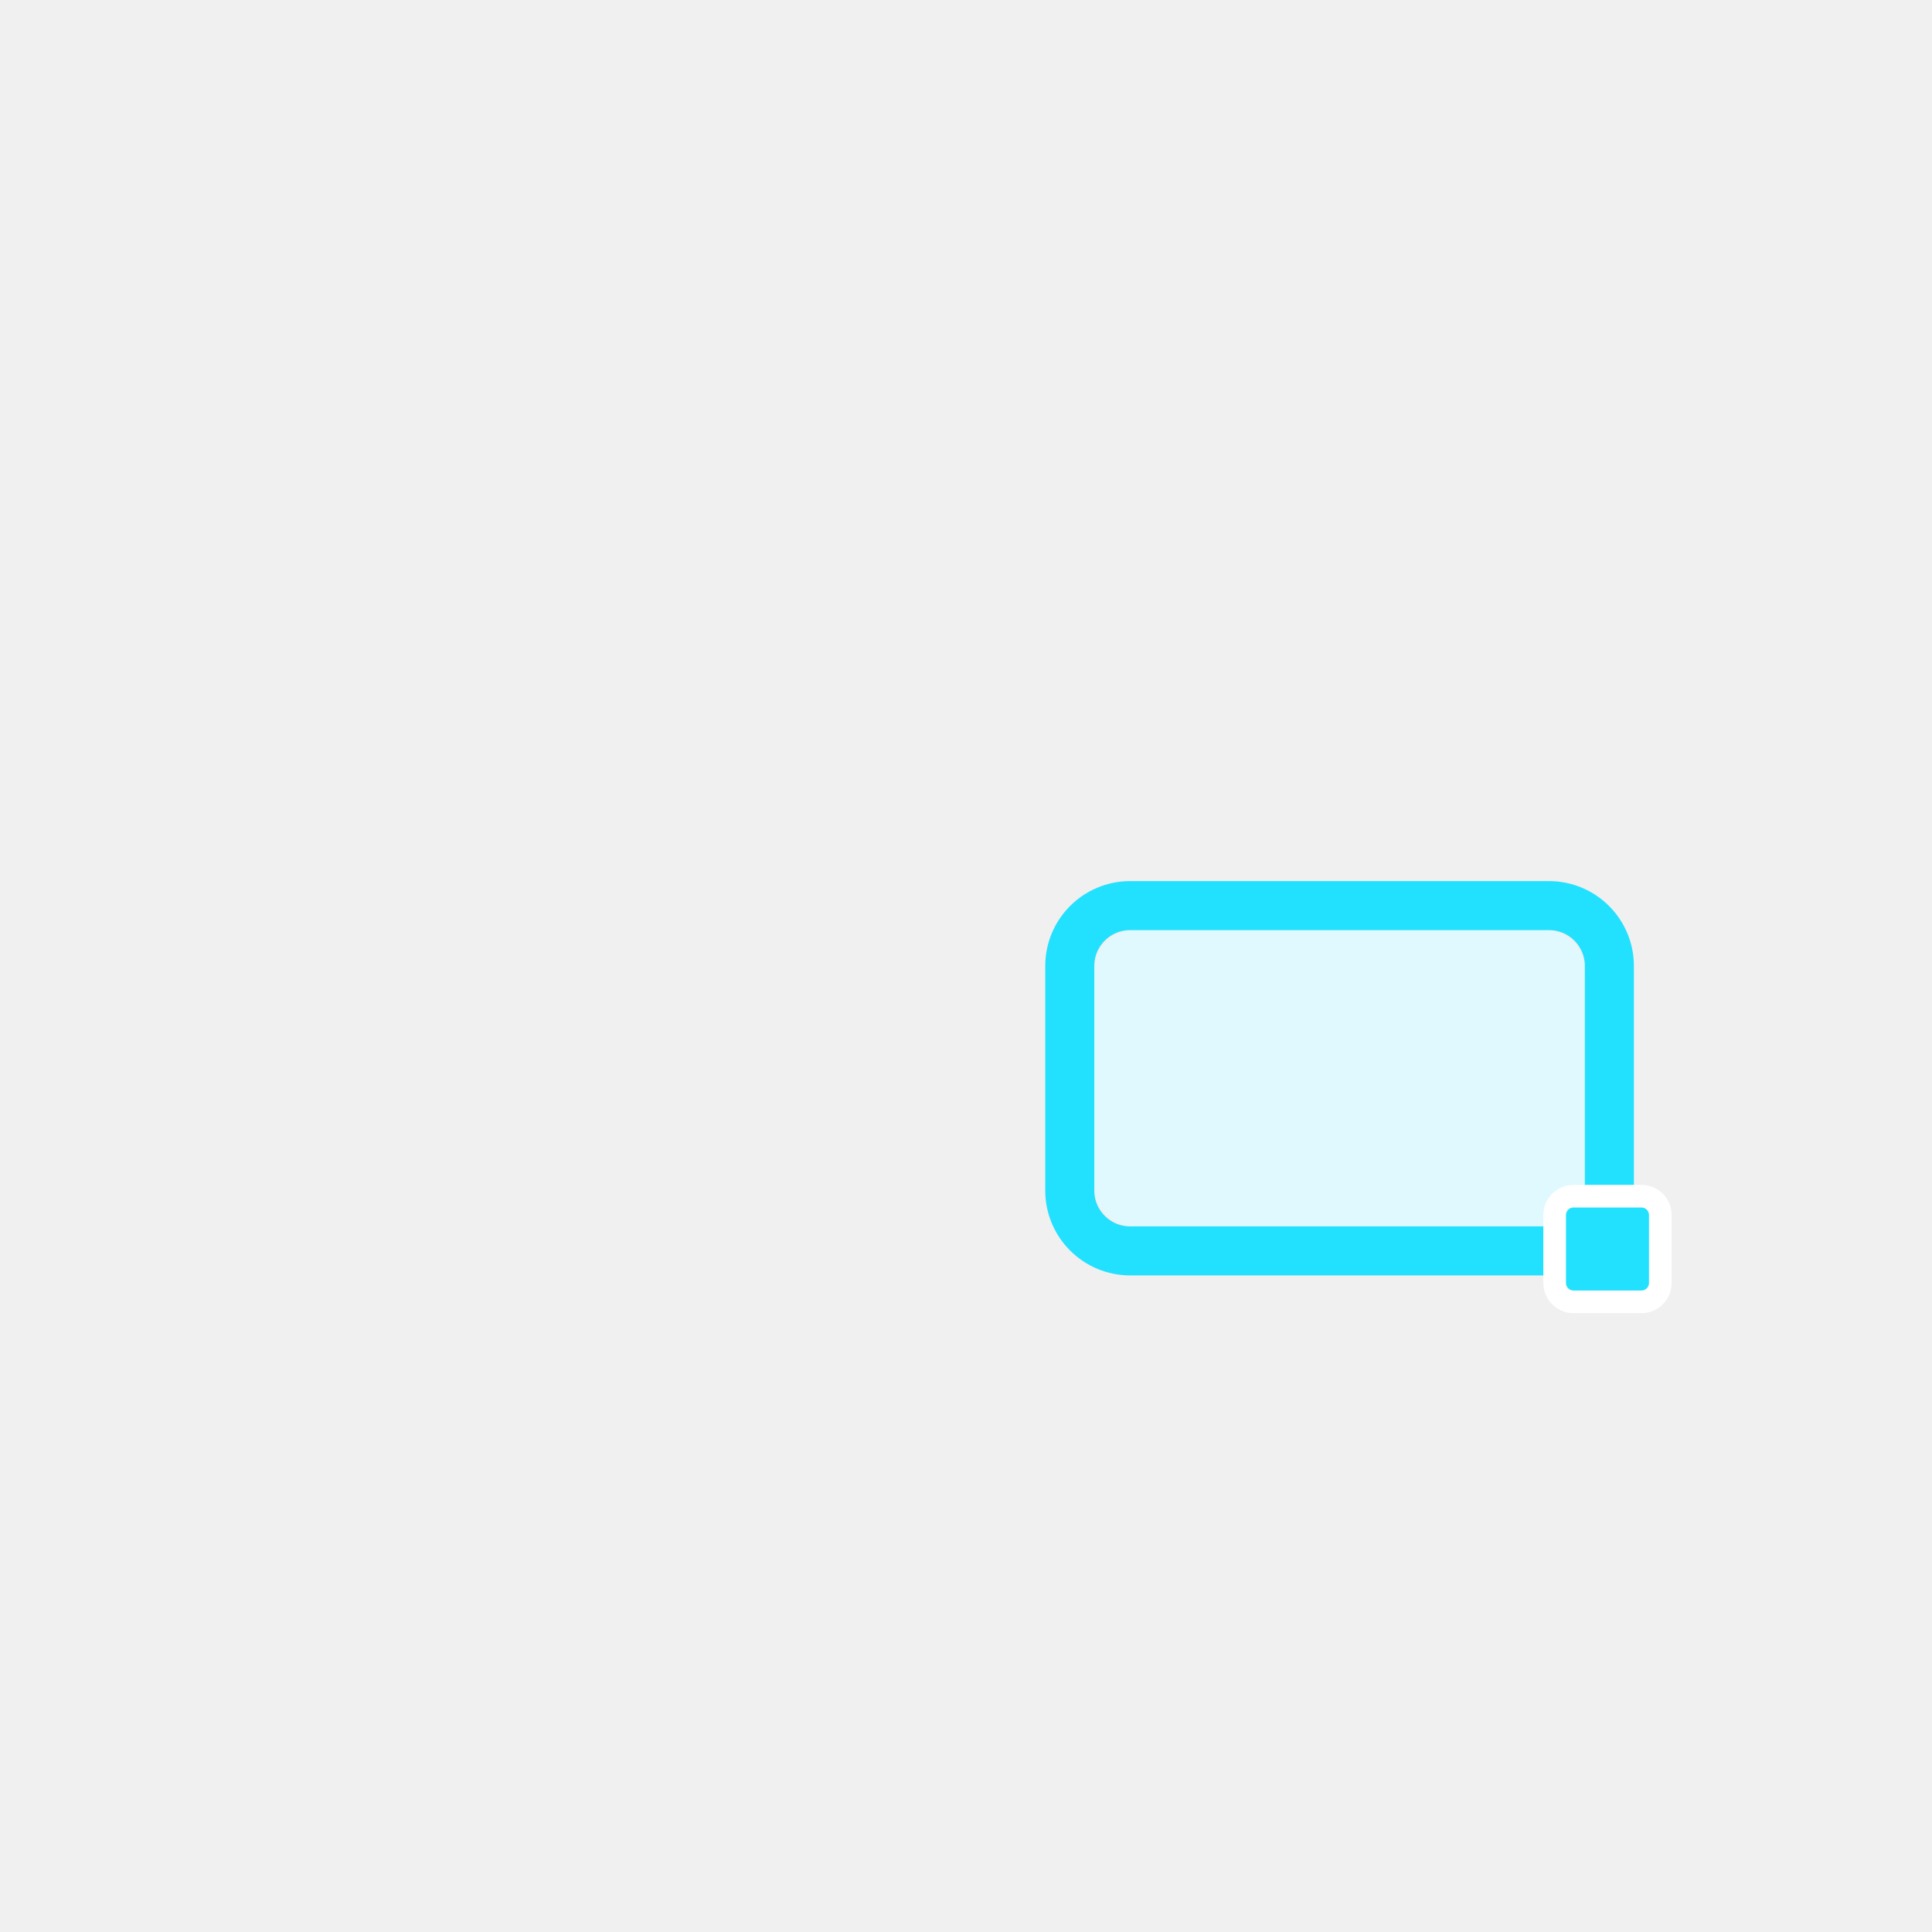
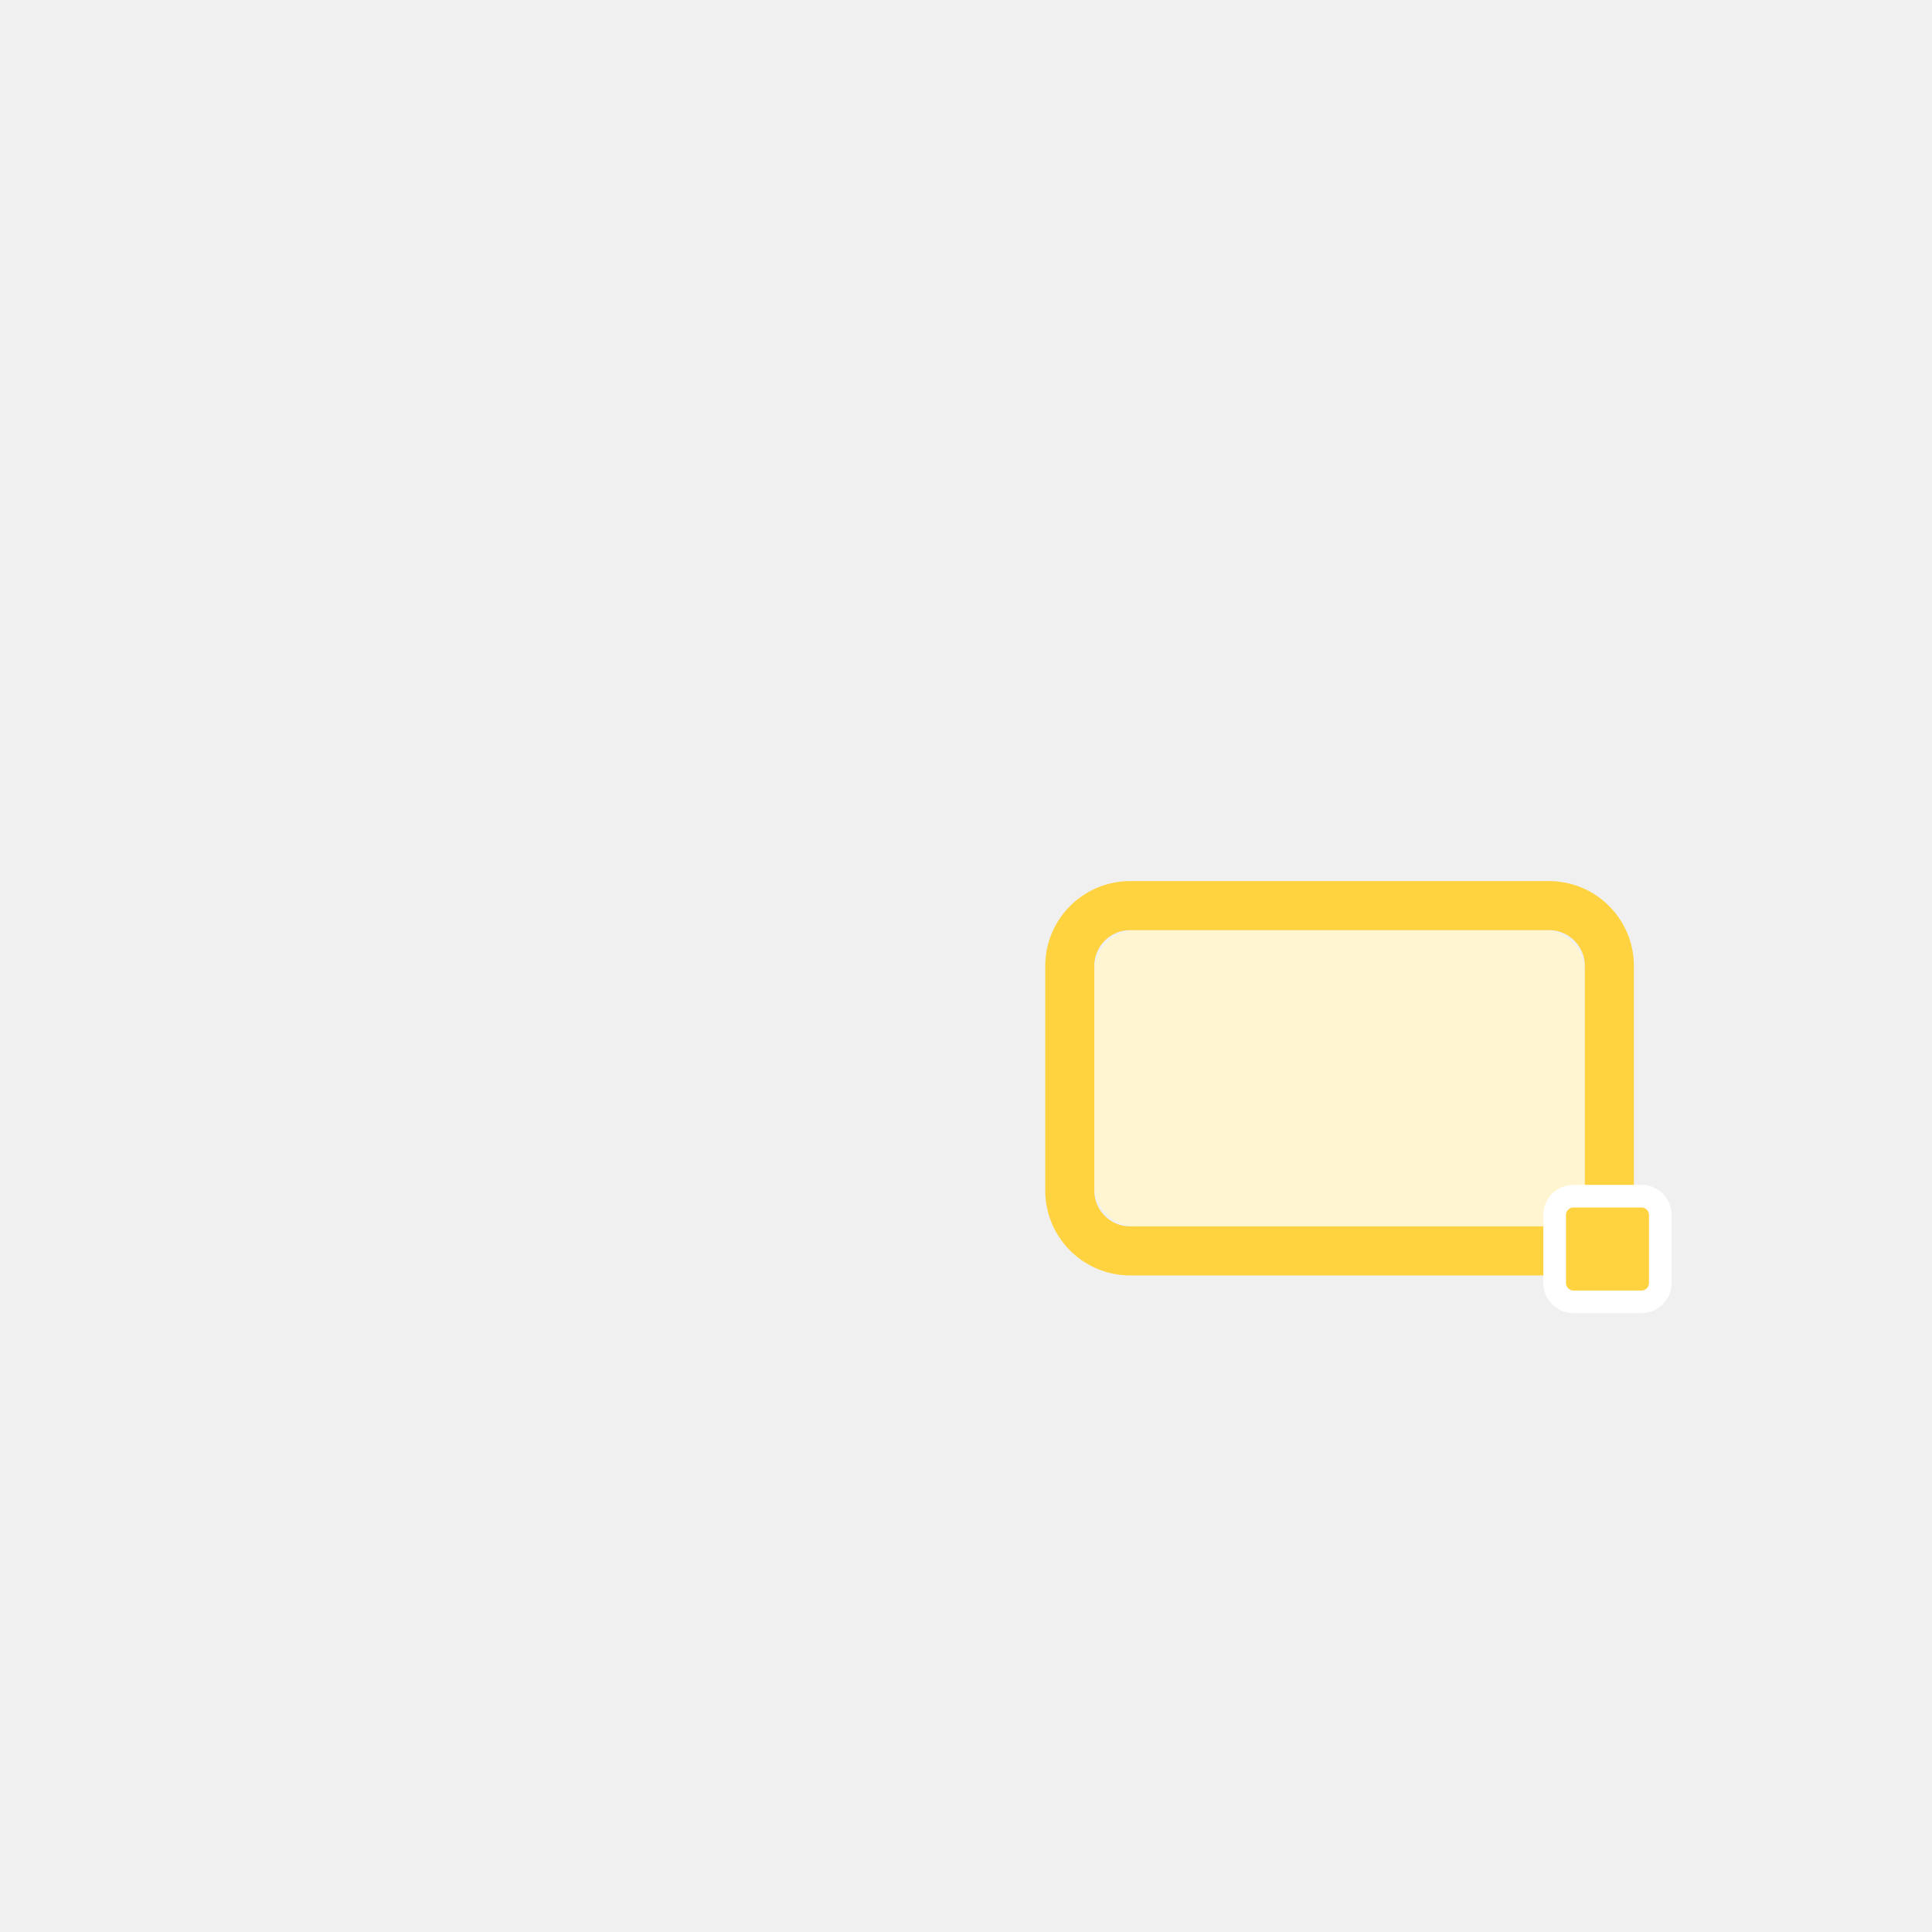
<svg xmlns="http://www.w3.org/2000/svg" width="1024" height="1024" viewBox="0 0 1024 1024">
-   <rect x="580" y="493" width="260" height="157" rx="22" fill="#dff9ff" />
-   <rect x="567.0" y="480.0" width="286" height="183" rx="32" fill="none" stroke="#22e1ff" stroke-width="26" />
-   <rect x="824" y="634" width="56" height="56" rx="10" fill="#22e1ff" stroke="#ffffff" stroke-width="12" />
+   <rect x="580" y="493" width="260" height="157" rx="22" fill="#fff6d1" />
+   <rect x="567.0" y="480.0" width="286" height="183" rx="32" fill="none" stroke="#ffd23f" stroke-width="26" />
+   <rect x="824" y="634" width="56" height="56" rx="10" fill="#ffd23f" stroke="#ffffff" stroke-width="12" />
</svg>
